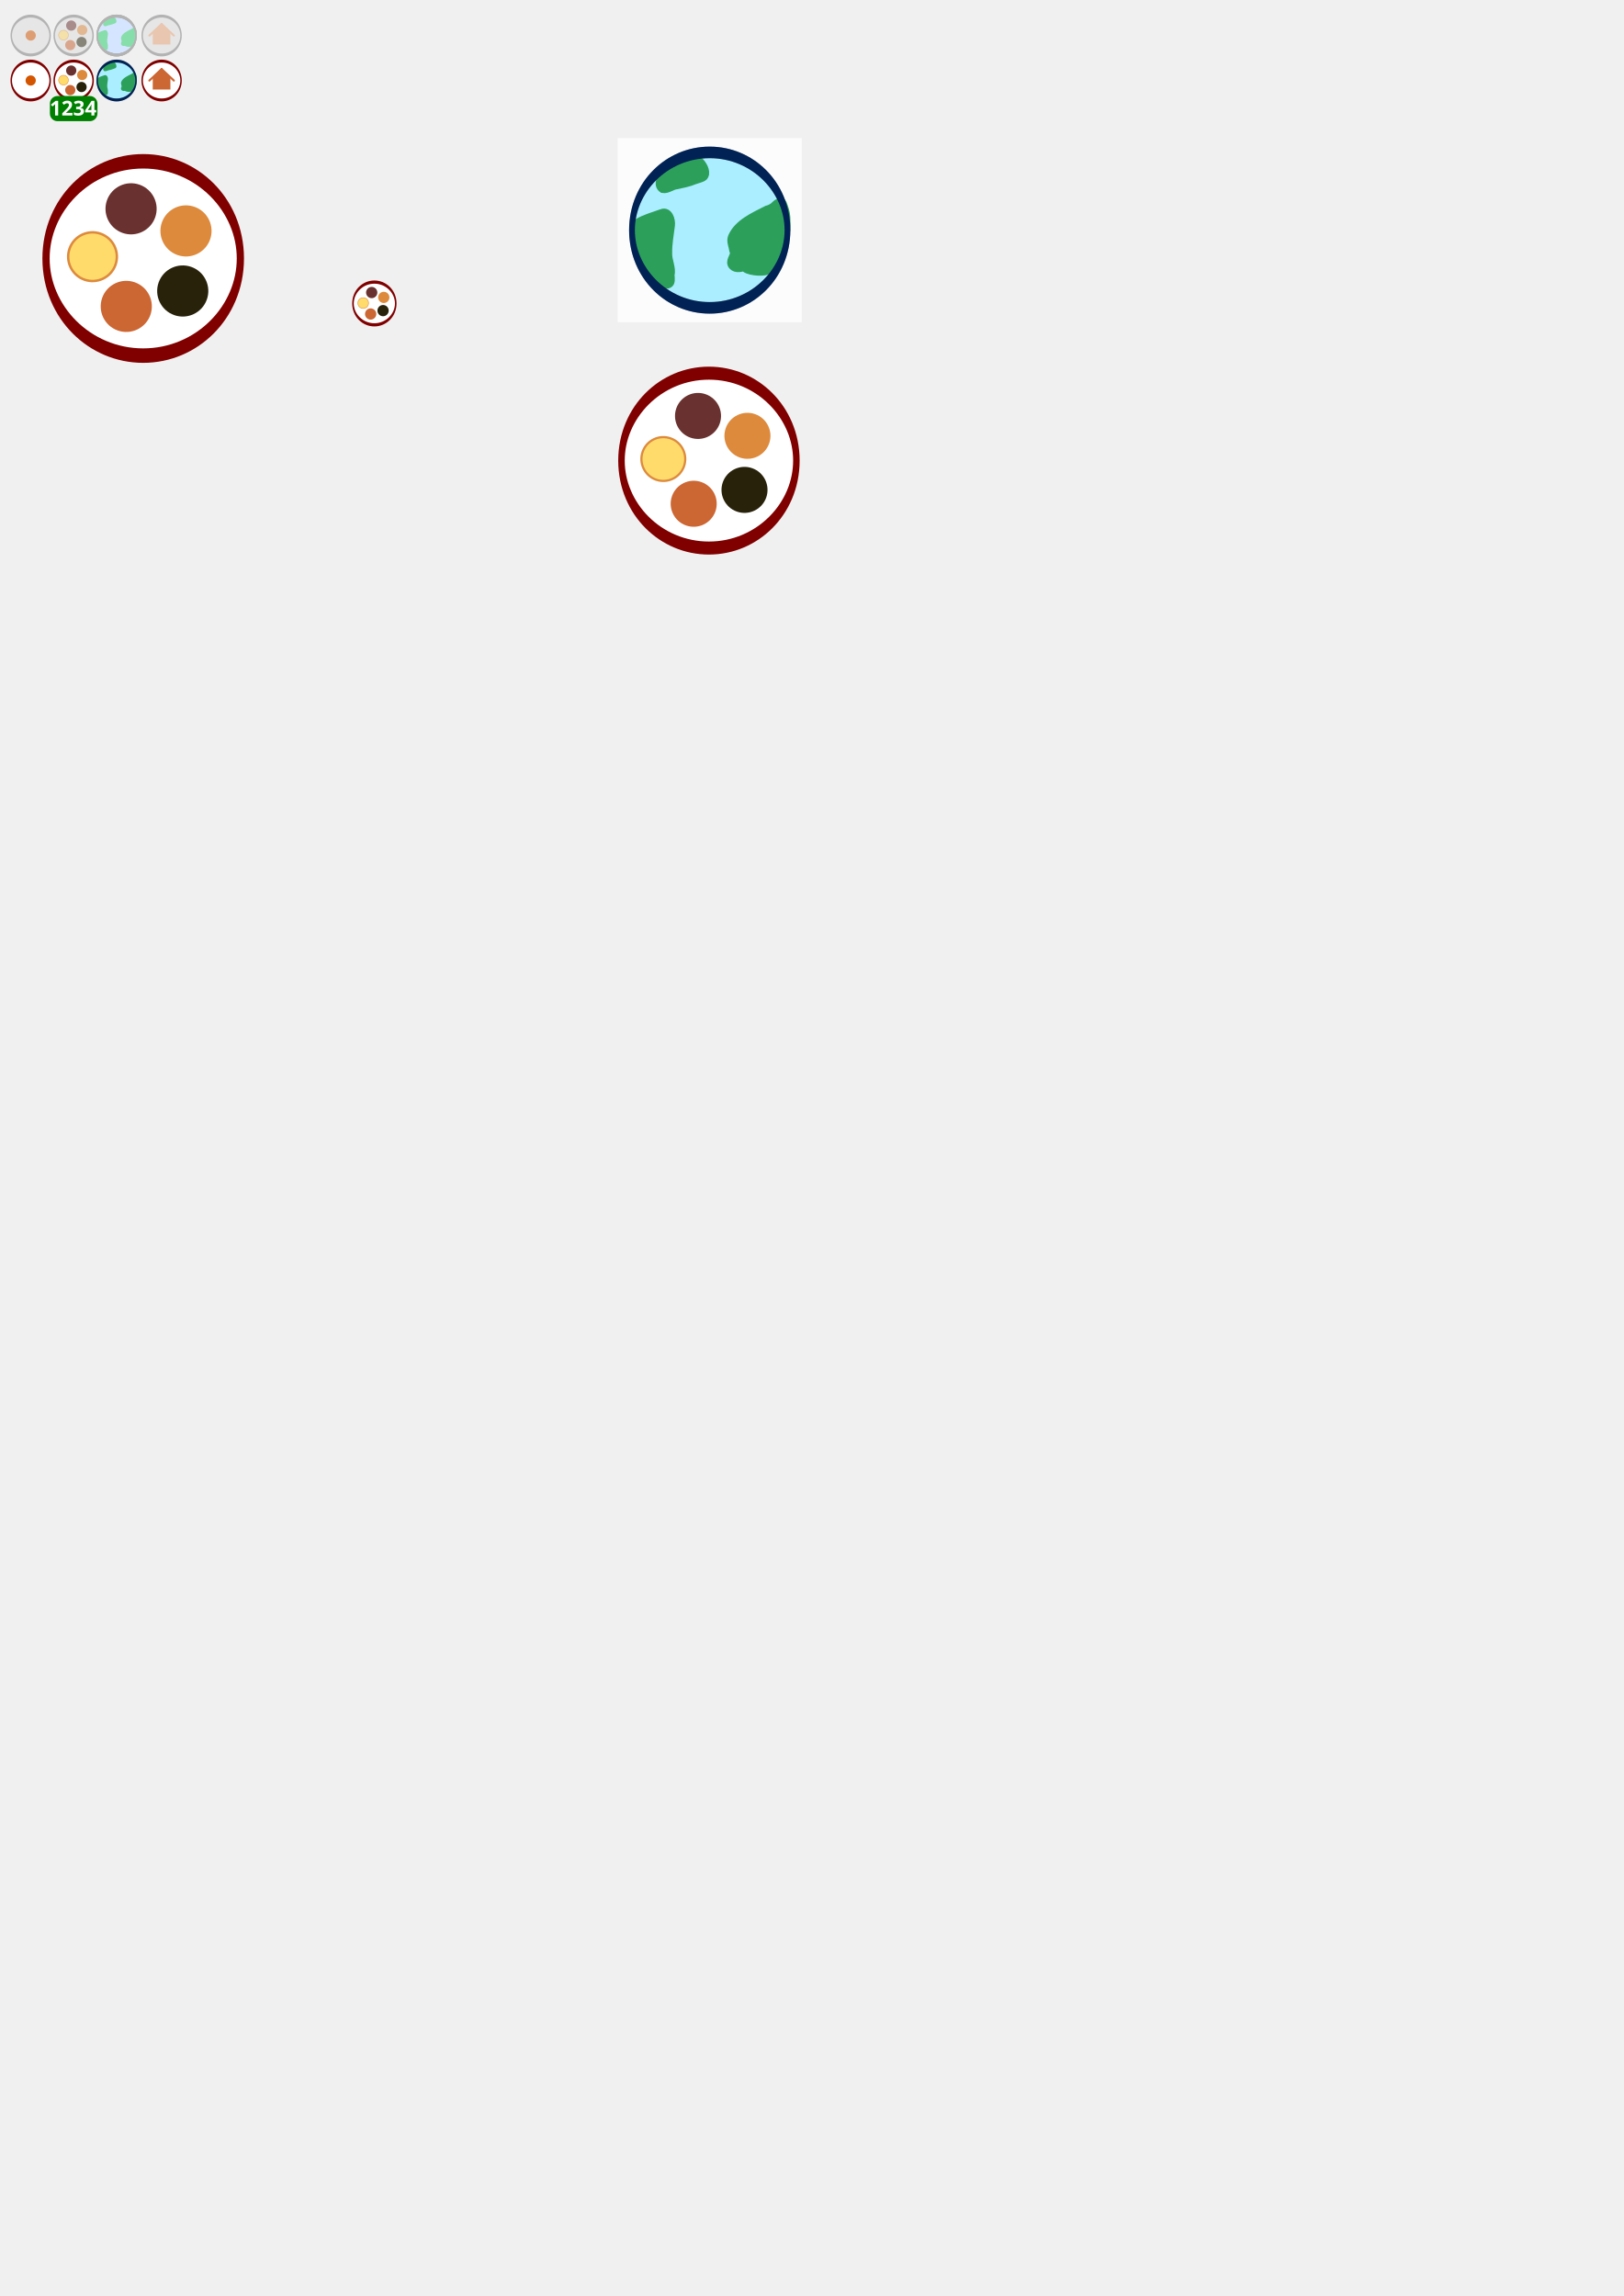
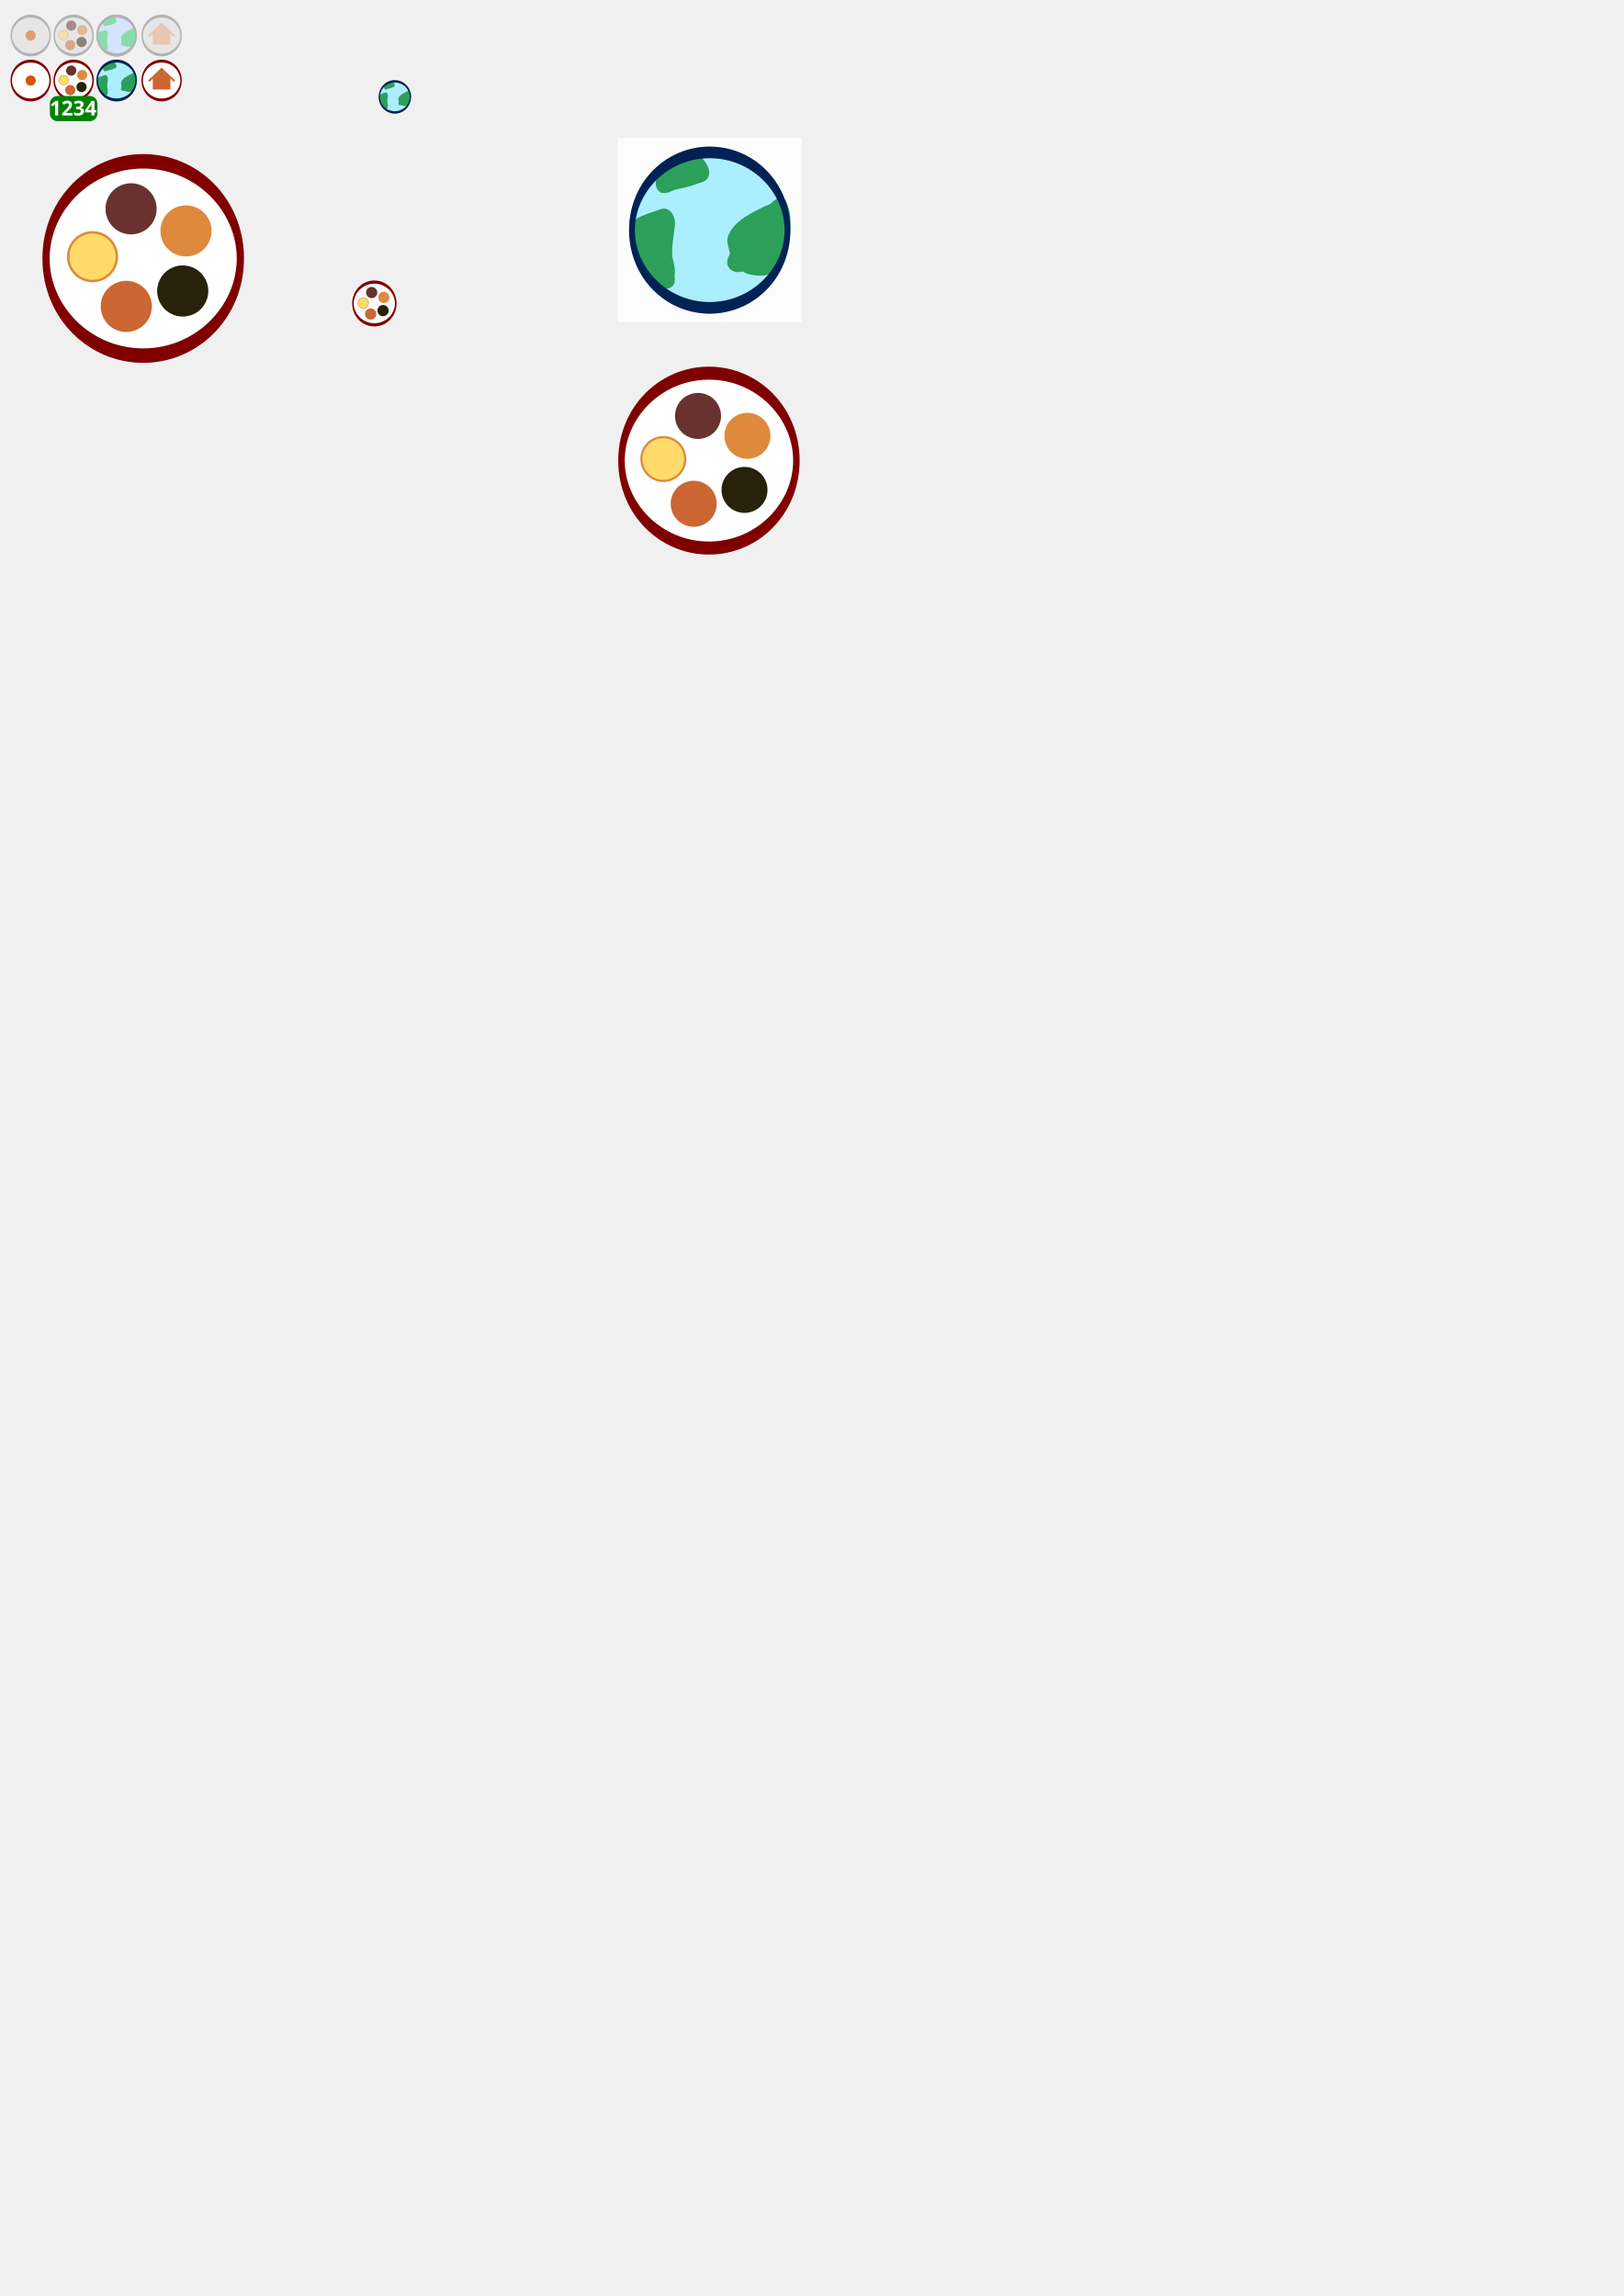
<svg xmlns="http://www.w3.org/2000/svg" xmlns:xlink="http://www.w3.org/1999/xlink" width="210mm" height="297mm" id="svg3010" version="1.1">
  <defs id="defs3012" />
  <g id="layer1">
    <rect style="opacity:0.83;color:#000000;fill:#ffffff;fill-opacity:0.949;fill-rule:nonzero;stroke:none;stroke-width:1.407;marker:none;visibility:visible;display:inline;overflow:visible;enable-background:accumulate" id="rect6727" width="90" height="90" x="301.929" y="67.512" />
    <path style="color:#000000;fill:#e6e6e6;fill-opacity:1;fill-rule:nonzero;stroke:#b3b3b3;stroke-width:1.489;stroke-linecap:butt;stroke-linejoin:miter;stroke-miterlimit:4;stroke-opacity:1;stroke-dasharray:none;stroke-dashoffset:0;marker:none;visibility:visible;display:inline;overflow:visible;enable-background:accumulate" id="path3041" d="m 110,32.362 a 20,10 0 1 1 -40,0 20,10 0 1 1 40,0 z" transform="matrix(0.475,0,0,0.95,-27.75,-13.38189)" />
    <path style="opacity:0.5;color:#000000;fill:none;stroke:#28220b;stroke-width:1;stroke-linecap:butt;stroke-linejoin:miter;stroke-miterlimit:4;stroke-opacity:1;stroke-dasharray:none;stroke-dashoffset:0;marker:none;visibility:visible;display:inline;overflow:visible;enable-background:accumulate" id="path4171" d="m 35,17.362 -4.755,-3.455 1.816,-5.59 5.878,-10e-8 1.816,5.59 z" transform="matrix(0.9420061,0.3355959,-0.3355959,0.9420061,7.178486,-5.94168)" />
    <path transform="matrix(0.475,0,0,0.95,-6.75,-13.38189)" d="m 110,32.362 a 20,10 0 1 1 -40,0 20,10 0 1 1 40,0 z" id="path3045" style="color:#000000;fill:#e6e6e6;fill-opacity:1;fill-rule:nonzero;stroke:#b3b3b3;stroke-width:1.489;stroke-linecap:butt;stroke-linejoin:miter;stroke-miterlimit:4;stroke-opacity:1;stroke-dasharray:none;stroke-dashoffset:0;marker:none;visibility:visible;display:inline;overflow:visible;enable-background:accumulate" />
    <path style="color:#000000;fill:#d5e5ff;fill-opacity:1;fill-rule:nonzero;stroke:#b3b3b3;stroke-width:1.489;stroke-linecap:butt;stroke-linejoin:miter;stroke-miterlimit:4;stroke-opacity:1;stroke-dasharray:none;stroke-dashoffset:0;marker:none;visibility:visible;display:inline;overflow:visible;enable-background:accumulate" id="path3047" d="m 110,32.362 a 20,10 0 1 1 -40,0 20,10 0 1 1 40,0 z" transform="matrix(0.475,0,0,0.95,14.25,-13.38189)" />
    <path style="color:#000000;fill:#87deaa;fill-opacity:1;fill-rule:nonzero;stroke:#87deaa;stroke-width:1;stroke-linecap:butt;stroke-linejoin:miter;stroke-miterlimit:4;stroke-opacity:1;stroke-dasharray:none;stroke-dashoffset:0;marker:none;visibility:visible;display:inline;overflow:visible;enable-background:accumulate" d="m 54.871,8.51 c -1.153,0.319 -2.104,1.087 -3.128,1.668 -0.588,0.437 -1.282,1.631 -0.49,2.151 0.627,0.106 1.131,-0.428 1.748,-0.467 0.721,-0.166 1.457,-0.298 2.14,-0.591 1.168,-0.368 1.168,-0.368 1.287,-0.799 C 56.484,9.824 56.023,9.223 55.588,8.78 55.389,8.617 55.137,8.464 54.871,8.51 z" id="path3129" />
    <path style="opacity:0.5;color:#000000;fill:#d45500;fill-opacity:1;stroke:#d45500;stroke-width:0.5;stroke-linecap:butt;stroke-linejoin:miter;stroke-miterlimit:4;stroke-opacity:1;stroke-dasharray:none;stroke-dashoffset:0;marker:none;visibility:visible;display:inline;overflow:visible;enable-background:accumulate" id="path3063" d="m 16,16.362 a 1,1 0 1 1 -2,0 1,1 0 1 1 2,0 z" transform="matrix(2,0,0,2,-15,-15.36218)" />
    <path transform="matrix(1.884012,0.6711918,-0.6711918,1.884012,22.90488,-26.225)" d="m 16,16.362 a 1,1 0 1 1 -2,0 1,1 0 1 1 2,0 z" id="path3065" style="opacity:0.5;color:#000000;fill:#dd8a3d;fill-opacity:1;stroke:#dd8a3d;stroke-width:0.5;stroke-linecap:butt;stroke-linejoin:miter;stroke-miterlimit:4;stroke-opacity:1;stroke-dasharray:none;stroke-dashoffset:0;marker:none;visibility:visible;display:inline;overflow:visible;enable-background:accumulate" />
    <path style="opacity:0.5;color:#000000;fill:#69312f;fill-opacity:1;stroke:#69312f;stroke-width:0.5;stroke-linecap:butt;stroke-linejoin:miter;stroke-miterlimit:4;stroke-opacity:1;stroke-dasharray:none;stroke-dashoffset:0;marker:none;visibility:visible;display:inline;overflow:visible;enable-background:accumulate" id="path3067" d="m 16,16.362 a 1,1 0 1 1 -2,0 1,1 0 1 1 2,0 z" transform="matrix(1.884012,0.6711918,-0.6711918,1.884012,17.53611,-28.38614)" />
    <path transform="matrix(1.884012,0.6711918,-0.6711918,1.884012,22.58701,-20.35074)" d="m 16,16.362 a 1,1 0 1 1 -2,0 1,1 0 1 1 2,0 z" id="path3069" style="opacity:0.5;color:#000000;fill:#28220b;fill-opacity:1;stroke:#28220b;stroke-width:0.5;stroke-linecap:butt;stroke-linejoin:miter;stroke-miterlimit:4;stroke-opacity:1;stroke-dasharray:none;stroke-dashoffset:0;marker:none;visibility:visible;display:inline;overflow:visible;enable-background:accumulate" />
    <path style="opacity:0.5;color:#000000;fill:#cc6633;fill-opacity:1;stroke:#cc6633;stroke-width:0.5;stroke-linecap:butt;stroke-linejoin:miter;stroke-miterlimit:4;stroke-opacity:1;stroke-dasharray:none;stroke-dashoffset:0;marker:none;visibility:visible;display:inline;overflow:visible;enable-background:accumulate" id="path3071" d="m 16,16.362 a 1,1 0 1 1 -2,0 1,1 0 1 1 2,0 z" transform="matrix(1.884012,0.6711918,-0.6711918,1.884012,17.06733,-18.84426)" />
    <path transform="matrix(2.24229,0.7988305,-0.7988305,2.24229,10.48186,-31.48138)" d="m 16,16.362 a 1,1 0 1 1 -2,0 1,1 0 1 1 2,0 z" id="path3073" style="opacity:0.5;color:#000000;fill:#ffdb6b;fill-opacity:1;stroke:#dd8a3d;stroke-width:0.1;stroke-linecap:butt;stroke-linejoin:miter;stroke-miterlimit:4;stroke-opacity:1;stroke-dasharray:none;stroke-dashoffset:0;marker:none;visibility:visible;display:inline;overflow:visible;enable-background:accumulate" />
    <path style="color:#000000;fill:#87deaa;fill-opacity:1;fill-rule:nonzero;stroke:#87deaa;stroke-width:1;stroke-linecap:butt;stroke-linejoin:miter;stroke-miterlimit:4;stroke-opacity:1;stroke-dasharray:none;stroke-dashoffset:0;marker:none;visibility:visible;display:inline;overflow:visible;enable-background:accumulate" d="m 64,14.872 c -1.635,0.834 -3.561,1.674 -4.271,3.335 -0.218,0.511 0.09,1.113 0.167,1.658 0.311,0.581 -0.45,1.092 -0.225,1.675 0.269,0.605 1.037,0.514 1.547,0.32 0.519,-0.178 -0.217,-0.689 0,0 0.236,0.551 2.168,0.719 2.751,0.469 0.56,-0.206 0.942,-0.302 1.209,-0.77 0.877,-1.785 1.308,-3.806 1.17,-5.793 -0.043,-0.536 -0.208,-1.054 -0.401,-1.548 -0.2,-0.652 -0.876,0.007 -1.141,0.275 -0.243,0.172 -0.514,0.314 -0.806,0.381 z" id="path4991" />
    <path id="path3125" d="m 51.123,15.285 c -0.963,0.366 -2.003,0.617 -2.882,1.153 -0.729,0.614 -0.638,1.735 -0.26,2.516 0.464,1 0.831,2.046 1.385,3.003 0.536,0.706 -0.036,0.399 0.615,0.997 0.184,0.219 1.33,1.327 2,1 0.334,-0.163 0.25,-0.655 0.222,-1.092 0.21,-0.907 -0.333,-1.775 -0.29,-2.688 -0.023,-1.147 0.202,-2.281 0.339,-3.416 0.078,-0.629 -0.277,-1.8 -1.128,-1.473 z" style="color:#000000;fill:#87deaa;fill-opacity:1;fill-rule:nonzero;stroke:#87deaa;stroke-width:1;stroke-linecap:butt;stroke-linejoin:miter;stroke-miterlimit:4;stroke-opacity:1;stroke-dasharray:none;stroke-dashoffset:0;marker:none;visibility:visible;display:inline;overflow:visible;enable-background:accumulate" />
    <path transform="matrix(0.475,0,0,0.95,14.25,-13.38189)" d="m 110,32.362 a 20,10 0 1 1 -40,0 20,10 0 1 1 40,0 z" id="path3007" style="color:#000000;fill:none;stroke:#b3b3b3;stroke-width:1.489;stroke-linecap:butt;stroke-linejoin:miter;stroke-miterlimit:4;stroke-opacity:1;stroke-dasharray:none;stroke-dashoffset:0;marker:none;visibility:visible;display:inline;overflow:visible;enable-background:accumulate" />
    <path transform="matrix(0.475,0,0,0.95,-27.75,8.618109)" d="m 110,32.362 a 20,10 0 1 1 -40,0 20,10 0 1 1 40,0 z" id="path4961" style="color:#000000;fill:#ffffff;fill-opacity:1;fill-rule:nonzero;stroke:#800000;stroke-width:1.489;stroke-linecap:butt;stroke-linejoin:miter;stroke-miterlimit:4;stroke-opacity:1;stroke-dasharray:none;stroke-dashoffset:0;marker:none;visibility:visible;display:inline;overflow:visible;enable-background:accumulate" />
    <path transform="matrix(0.9420061,0.3355959,-0.3355959,0.9420061,7.178486,16.05832)" d="m 35,17.362 -4.755,-3.455 1.816,-5.59 5.878,-10e-8 1.816,5.59 z" id="path4963" style="color:#000000;fill:none;stroke:#28220b;stroke-width:1;stroke-linecap:butt;stroke-linejoin:miter;stroke-miterlimit:4;stroke-opacity:1;stroke-dasharray:none;stroke-dashoffset:0;marker:none;visibility:visible;display:inline;overflow:visible;enable-background:accumulate" />
    <path style="color:#000000;fill:#ffffff;fill-opacity:1;fill-rule:nonzero;stroke:#800000;stroke-width:1.489;stroke-linecap:butt;stroke-linejoin:miter;stroke-miterlimit:4;stroke-opacity:1;stroke-dasharray:none;stroke-dashoffset:0;marker:none;visibility:visible;display:inline;overflow:visible;enable-background:accumulate" id="path4965" d="m 110,32.362 a 20,10 0 1 1 -40,0 20,10 0 1 1 40,0 z" transform="matrix(0.475,0,0,0.95,-6.75,8.618109)" />
-     <path transform="matrix(0.475,0,0,0.95,14.25,8.618109)" d="m 110,32.362 a 20,10 0 1 1 -40,0 20,10 0 1 1 40,0 z" id="path4967" style="color:#000000;fill:#aaeeff;fill-opacity:1;fill-rule:nonzero;stroke:#b3b3b3;stroke-width:1.489;stroke-linecap:butt;stroke-linejoin:miter;stroke-miterlimit:4;stroke-opacity:1;stroke-dasharray:none;stroke-dashoffset:0;marker:none;visibility:visible;display:inline;overflow:visible;enable-background:accumulate" />
-     <path id="path4969" d="m 54.871,30.51 c -1.153,0.319 -2.104,1.087 -3.128,1.668 -0.588,0.437 -1.282,1.631 -0.49,2.151 0.627,0.106 1.131,-0.428 1.748,-0.467 0.721,-0.166 1.457,-0.298 2.14,-0.591 1.168,-0.368 1.168,-0.368 1.287,-0.799 0.057,-0.649 -0.404,-1.25 -0.839,-1.693 -0.199,-0.163 -0.451,-0.315 -0.717,-0.27 z" style="color:#000000;fill:#2ca05a;fill-opacity:1;fill-rule:nonzero;stroke:#2ca05a;stroke-width:1;stroke-linecap:butt;stroke-linejoin:miter;stroke-miterlimit:4;stroke-opacity:1;stroke-dasharray:none;stroke-dashoffset:0;marker:none;visibility:visible;display:inline;overflow:visible;enable-background:accumulate" />
    <path transform="matrix(2,0,0,2,-15,6.637817)" d="m 16,16.362 a 1,1 0 1 1 -2,0 1,1 0 1 1 2,0 z" id="path4971" style="color:#000000;fill:#d45500;fill-opacity:1;stroke:#d45500;stroke-width:0.5;stroke-linecap:butt;stroke-linejoin:miter;stroke-miterlimit:4;stroke-opacity:1;stroke-dasharray:none;stroke-dashoffset:0;marker:none;visibility:visible;display:inline;overflow:visible;enable-background:accumulate" />
    <path style="color:#000000;fill:#dd8a3d;fill-opacity:1;stroke:#dd8a3d;stroke-width:0.5;stroke-linecap:butt;stroke-linejoin:miter;stroke-miterlimit:4;stroke-opacity:1;stroke-dasharray:none;stroke-dashoffset:0;marker:none;visibility:visible;display:inline;overflow:visible;enable-background:accumulate" id="path4973" d="m 16,16.362 a 1,1 0 1 1 -2,0 1,1 0 1 1 2,0 z" transform="matrix(1.884012,0.6711918,-0.6711918,1.884012,22.90488,-4.225004)" />
    <path transform="matrix(1.884012,0.6711918,-0.6711918,1.884012,17.53611,-6.386146)" d="m 16,16.362 a 1,1 0 1 1 -2,0 1,1 0 1 1 2,0 z" id="path4975" style="color:#000000;fill:#69312f;fill-opacity:1;stroke:#69312f;stroke-width:0.5;stroke-linecap:butt;stroke-linejoin:miter;stroke-miterlimit:4;stroke-opacity:1;stroke-dasharray:none;stroke-dashoffset:0;marker:none;visibility:visible;display:inline;overflow:visible;enable-background:accumulate" />
    <path style="color:#000000;fill:#28220b;fill-opacity:1;stroke:#28220b;stroke-width:0.5;stroke-linecap:butt;stroke-linejoin:miter;stroke-miterlimit:4;stroke-opacity:1;stroke-dasharray:none;stroke-dashoffset:0;marker:none;visibility:visible;display:inline;overflow:visible;enable-background:accumulate" id="path4977" d="m 16,16.362 a 1,1 0 1 1 -2,0 1,1 0 1 1 2,0 z" transform="matrix(1.884012,0.6711918,-0.6711918,1.884012,22.58701,1.649258)" />
    <path transform="matrix(1.884012,0.6711918,-0.6711918,1.884012,17.06733,3.155737)" d="m 16,16.362 a 1,1 0 1 1 -2,0 1,1 0 1 1 2,0 z" id="path4979" style="color:#000000;fill:#cc6633;fill-opacity:1;stroke:#cc6633;stroke-width:0.5;stroke-linecap:butt;stroke-linejoin:miter;stroke-miterlimit:4;stroke-opacity:1;stroke-dasharray:none;stroke-dashoffset:0;marker:none;visibility:visible;display:inline;overflow:visible;enable-background:accumulate" />
    <path style="color:#000000;fill:#ffdb6b;fill-opacity:1;stroke:#dd8a3d;stroke-width:0.1;stroke-linecap:butt;stroke-linejoin:miter;stroke-miterlimit:4;stroke-opacity:1;stroke-dasharray:none;stroke-dashoffset:0;marker:none;visibility:visible;display:inline;overflow:visible;enable-background:accumulate" id="path4981" d="m 16,16.362 a 1,1 0 1 1 -2,0 1,1 0 1 1 2,0 z" transform="matrix(2.24229,0.7988305,-0.7988305,2.24229,10.48186,-9.481383)" />
-     <path id="path4983" d="m 64,36.862 c -1.635,0.834 -3.561,1.674 -4.271,3.335 -0.218,0.511 0.09,1.113 0.167,1.658 0.311,0.581 -0.45,1.092 -0.225,1.675 0.269,0.605 1.037,0.514 1.547,0.32 0.519,-0.178 -0.217,-0.689 0,0 0.236,0.551 2.168,0.719 2.751,0.469 0.56,-0.206 0.942,-0.302 1.209,-0.77 0.877,-1.785 1.308,-3.806 1.17,-5.793 -0.043,-0.536 -0.208,-1.054 -0.401,-1.548 -0.2,-0.652 -0.876,0.007 -1.141,0.275 -0.243,0.172 -0.514,0.314 -0.806,0.381 z" style="color:#000000;fill:#2ca05a;fill-opacity:1;fill-rule:nonzero;stroke:#2ca05a;stroke-width:1;stroke-linecap:butt;stroke-linejoin:miter;stroke-miterlimit:4;stroke-opacity:1;stroke-dasharray:none;stroke-dashoffset:0;marker:none;visibility:visible;display:inline;overflow:visible;enable-background:accumulate" />
-     <path style="color:#000000;fill:#2ca05a;fill-opacity:1;fill-rule:nonzero;stroke:#2ca05a;stroke-width:1;stroke-linecap:butt;stroke-linejoin:miter;stroke-miterlimit:4;stroke-opacity:1;stroke-dasharray:none;stroke-dashoffset:0;marker:none;visibility:visible;display:inline;overflow:visible;enable-background:accumulate" d="m 51.123,37.285 c -0.963,0.366 -2.003,0.617 -2.882,1.153 -0.729,0.614 -0.638,1.735 -0.26,2.516 0.464,1 0.831,2.046 1.385,3.003 0.536,0.706 -0.036,0.399 0.615,0.997 0.184,0.219 1.33,1.327 2,1 0.334,-0.163 0.25,-0.655 0.222,-1.092 0.21,-0.907 -0.333,-1.775 -0.29,-2.688 -0.023,-1.147 0.202,-2.281 0.339,-3.416 0.078,-0.629 -0.277,-1.8 -1.128,-1.473 z" id="path4985" />
-     <path style="color:#000000;fill:none;stroke:#002255;stroke-width:1.489;stroke-linecap:butt;stroke-linejoin:miter;stroke-miterlimit:4;stroke-opacity:1;stroke-dasharray:none;stroke-dashoffset:0;marker:none;visibility:visible;display:inline;overflow:visible;enable-background:accumulate" id="path4987" d="m 110,32.362 a 20,10 0 1 1 -40,0 20,10 0 1 1 40,0 z" transform="matrix(0.475,0,0,0.95,14.25,8.618109)" />
+     <g id="g9947">
+       <path style="color:#000000;fill:#aaeeff;fill-opacity:1;fill-rule:nonzero;stroke:#b3b3b3;stroke-width:1.489;stroke-linecap:butt;stroke-linejoin:miter;stroke-miterlimit:4;stroke-opacity:1;stroke-dasharray:none;stroke-dashoffset:0;marker:none;visibility:visible;display:inline;overflow:visible;enable-background:accumulate" id="path4967" d="m 110,32.362 a 20,10 0 1 1 -40,0 20,10 0 1 1 40,0 z" transform="matrix(0.475,0,0,0.95,14.25,8.618109)" />
+       <path style="color:#000000;fill:#2ca05a;fill-opacity:1;fill-rule:nonzero;stroke:#2ca05a;stroke-width:1;stroke-linecap:butt;stroke-linejoin:miter;stroke-miterlimit:4;stroke-opacity:1;stroke-dasharray:none;stroke-dashoffset:0;marker:none;visibility:visible;display:inline;overflow:visible;enable-background:accumulate" d="m 54.871,30.51 c -1.153,0.319 -2.104,1.087 -3.128,1.668 -0.588,0.437 -1.282,1.631 -0.49,2.151 0.627,0.106 1.131,-0.428 1.748,-0.467 0.721,-0.166 1.457,-0.298 2.14,-0.591 1.168,-0.368 1.168,-0.368 1.287,-0.799 0.057,-0.649 -0.404,-1.25 -0.839,-1.693 -0.199,-0.163 -0.451,-0.315 -0.717,-0.27 z" id="path4969" />
+       <path style="color:#000000;fill:#2ca05a;fill-opacity:1;fill-rule:nonzero;stroke:#2ca05a;stroke-width:1;stroke-linecap:butt;stroke-linejoin:miter;stroke-miterlimit:4;stroke-opacity:1;stroke-dasharray:none;stroke-dashoffset:0;marker:none;visibility:visible;display:inline;overflow:visible;enable-background:accumulate" d="m 64,36.862 c -1.635,0.834 -3.561,1.674 -4.271,3.335 -0.218,0.511 0.09,1.113 0.167,1.658 0.311,0.581 -0.45,1.092 -0.225,1.675 0.269,0.605 1.037,0.514 1.547,0.32 0.519,-0.178 -0.217,-0.689 0,0 0.236,0.551 2.168,0.719 2.751,0.469 0.56,-0.206 0.942,-0.302 1.209,-0.77 0.877,-1.785 1.308,-3.806 1.17,-5.793 -0.043,-0.536 -0.208,-1.054 -0.401,-1.548 -0.2,-0.652 -0.876,0.007 -1.141,0.275 -0.243,0.172 -0.514,0.314 -0.806,0.381 z" id="path4983" />
+       <path id="path4985" d="m 51.123,37.285 c -0.963,0.366 -2.003,0.617 -2.882,1.153 -0.729,0.614 -0.638,1.735 -0.26,2.516 0.464,1 0.831,2.046 1.385,3.003 0.536,0.706 -0.036,0.399 0.615,0.997 0.184,0.219 1.33,1.327 2,1 0.334,-0.163 0.25,-0.655 0.222,-1.092 0.21,-0.907 -0.333,-1.775 -0.29,-2.688 -0.023,-1.147 0.202,-2.281 0.339,-3.416 0.078,-0.629 -0.277,-1.8 -1.128,-1.473 z" style="color:#000000;fill:#2ca05a;fill-opacity:1;fill-rule:nonzero;stroke:#2ca05a;stroke-width:1;stroke-linecap:butt;stroke-linejoin:miter;stroke-miterlimit:4;stroke-opacity:1;stroke-dasharray:none;stroke-dashoffset:0;marker:none;visibility:visible;display:inline;overflow:visible;enable-background:accumulate" />
+       <path transform="matrix(0.475,0,0,0.95,14.25,8.618109)" d="m 110,32.362 a 20,10 0 1 1 -40,0 20,10 0 1 1 40,0 z" id="path4987" style="color:#000000;fill:none;stroke:#002255;stroke-width:1.489;stroke-linecap:butt;stroke-linejoin:miter;stroke-miterlimit:4;stroke-opacity:1;stroke-dasharray:none;stroke-dashoffset:0;marker:none;visibility:visible;display:inline;overflow:visible;enable-background:accumulate" />
+     </g>
    <path style="color:#000000;fill:none;stroke:#b3b3b3;stroke-width:1.489;stroke-linecap:butt;stroke-linejoin:miter;stroke-miterlimit:4;stroke-opacity:1;stroke-dasharray:none;stroke-dashoffset:0;marker:none;visibility:visible;display:inline;overflow:visible;enable-background:accumulate" id="path3141" d="m 110,32.362 a 20,10 0 1 1 -40,0 20,10 0 1 1 40,0 z" transform="matrix(0.475,0,0,0.95,14.25,-13.38189)" />
    <path transform="matrix(0.475,0,0,0.95,36.25,-13.38189)" d="m 110,32.362 a 20,10 0 1 1 -40,0 20,10 0 1 1 40,0 z" id="path3145" style="color:#000000;fill:#e6e6e6;fill-opacity:1;fill-rule:nonzero;stroke:#b3b3b3;stroke-width:1.489;stroke-linecap:butt;stroke-linejoin:miter;stroke-miterlimit:4;stroke-opacity:1;stroke-dasharray:none;stroke-dashoffset:0;marker:none;visibility:visible;display:inline;overflow:visible;enable-background:accumulate" />
    <path style="color:#000000;fill:#e9c6af;fill-opacity:1;fill-rule:nonzero;stroke:none;stroke-width:1;marker:none;visibility:visible;display:inline;overflow:visible;enable-background:accumulate" d="m 74.672,21.749 0,-6.18 3.957,-3.788 4.669,4.125 0,5.842 z" id="path3149" />
    <path id="path3729" d="m 79.012,11.781 5.975,5.606" style="color:#000000;fill:#e9c6af;fill-opacity:1;fill-rule:nonzero;stroke:#e9c6af;stroke-width:1;stroke-linecap:round;stroke-linejoin:miter;stroke-miterlimit:4;stroke-opacity:1;stroke-dashoffset:0;marker:none;visibility:visible;display:block" />
    <path style="color:#000000;fill:#e9c6af;fill-opacity:1;fill-rule:nonzero;stroke:#e9c6af;stroke-width:1;stroke-linecap:round;stroke-linejoin:miter;stroke-miterlimit:4;stroke-opacity:1;stroke-dashoffset:0;marker:none;visibility:visible;display:block" d="m 78.988,11.781 -5.975,5.606" id="path3731" />
    <path style="color:#000000;fill:#ffffff;fill-opacity:1;fill-rule:nonzero;stroke:#800000;stroke-width:1.489;stroke-linecap:butt;stroke-linejoin:miter;stroke-miterlimit:4;stroke-opacity:1;stroke-dasharray:none;stroke-dashoffset:0;marker:none;visibility:visible;display:inline;overflow:visible;enable-background:accumulate" id="path3757" d="m 110,32.362 a 20,10 0 1 1 -40,0 20,10 0 1 1 40,0 z" transform="matrix(0.475,0,0,0.95,36.25,8.618109)" />
    <path id="path3759" d="m 74.672,43.749 0,-6.18 3.957,-3.788 4.669,4.125 0,5.842 z" style="color:#000000;fill:#cc6633;fill-opacity:1;fill-rule:nonzero;stroke:none;stroke-width:1;marker:none;visibility:visible;display:inline;overflow:visible;enable-background:accumulate" />
    <path style="color:#000000;fill:#cc6633;fill-opacity:1;fill-rule:nonzero;stroke:#cc6633;stroke-width:1;stroke-linecap:round;stroke-linejoin:miter;stroke-miterlimit:4;stroke-opacity:1;stroke-dashoffset:0;marker:none;visibility:visible;display:block" d="m 79.012,33.781 5.975,5.606" id="path3761" />
    <path id="path3763" d="m 78.988,33.781 -5.975,5.606" style="color:#000000;fill:#cc6633;fill-opacity:1;fill-rule:nonzero;stroke:#cc6633;stroke-width:1;stroke-linecap:round;stroke-linejoin:miter;stroke-miterlimit:4;stroke-opacity:1;stroke-dashoffset:0;marker:none;visibility:visible;display:block" />
    <g id="g32861" transform="translate(-41,-38.17557)">
      <path transform="matrix(4.71003,1.677979,-1.677979,4.71003,-33.10757,48.01846)" d="m 35,17.362 -4.755,-3.455 1.816,-5.59 5.878,-10e-8 1.816,5.59 z" id="path32845" style="color:#000000;fill:none;stroke:#28220b;stroke-width:1;stroke-linecap:butt;stroke-linejoin:miter;stroke-miterlimit:4;stroke-opacity:1;stroke-dasharray:none;stroke-dashoffset:0;marker:none;visibility:visible;display:inline;overflow:visible;enable-background:accumulate" />
      <path style="color:#000000;fill:#ffffff;fill-opacity:1;fill-rule:nonzero;stroke:#800000;stroke-width:1.489;stroke-linecap:butt;stroke-linejoin:miter;stroke-miterlimit:4;stroke-opacity:1;stroke-dasharray:none;stroke-dashoffset:0;marker:none;visibility:visible;display:inline;overflow:visible;enable-background:accumulate" id="path32847" d="m 110,32.362 c 0,5.523 -8.954,10 -20,10 -11.046,0 -20,-4.477 -20,-10 0,-5.523 8.954,-10 20,-10 11.046,0 20,4.477 20,10 z" transform="matrix(2.375,0,0,4.75,-102.75,10.8174)" />
      <path style="color:#000000;fill:#dd8a3d;fill-opacity:1;stroke:#dd8a3d;stroke-width:0.5;stroke-linecap:butt;stroke-linejoin:miter;stroke-miterlimit:4;stroke-opacity:1;stroke-dasharray:none;stroke-dashoffset:0;marker:none;visibility:visible;display:inline;overflow:visible;enable-background:accumulate" id="path32849" d="m 16,16.362 c 0,0.552 -0.448,1 -1,1 -0.552,0 -1,-0.448 -1,-1 0,-0.552 0.448,-1 1,-1 0.552,0 1,0.448 1,1 z" transform="matrix(9.42006,3.355959,-3.355959,9.42006,45.52437,-53.39817)" />
      <path transform="matrix(9.42006,3.355959,-3.355959,9.42006,18.68055,-64.20388)" d="m 16,16.362 c 0,0.552 -0.448,1 -1,1 -0.552,0 -1,-0.448 -1,-1 0,-0.552 0.448,-1 1,-1 0.552,0 1,0.448 1,1 z" id="path32851" style="color:#000000;fill:#69312f;fill-opacity:1;stroke:#69312f;stroke-width:0.5;stroke-linecap:butt;stroke-linejoin:miter;stroke-miterlimit:4;stroke-opacity:1;stroke-dasharray:none;stroke-dashoffset:0;marker:none;visibility:visible;display:inline;overflow:visible;enable-background:accumulate" />
      <path style="color:#000000;fill:#28220b;fill-opacity:1;stroke:#28220b;stroke-width:0.5;stroke-linecap:butt;stroke-linejoin:miter;stroke-miterlimit:4;stroke-opacity:1;stroke-dasharray:none;stroke-dashoffset:0;marker:none;visibility:visible;display:inline;overflow:visible;enable-background:accumulate" id="path32853" d="m 16,16.362 c 0,0.552 -0.448,1 -1,1 -0.552,0 -1,-0.448 -1,-1 0,-0.552 0.448,-1 1,-1 0.552,0 1,0.448 1,1 z" transform="matrix(9.42006,3.355959,-3.355959,9.42006,43.93502,-24.02686)" />
      <path transform="matrix(9.42006,3.355959,-3.355959,9.42006,16.33663,-16.49446)" d="m 16,16.362 c 0,0.552 -0.448,1 -1,1 -0.552,0 -1,-0.448 -1,-1 0,-0.552 0.448,-1 1,-1 0.552,0 1,0.448 1,1 z" id="path32855" style="color:#000000;fill:#cc6633;fill-opacity:1;stroke:#cc6633;stroke-width:0.5;stroke-linecap:butt;stroke-linejoin:miter;stroke-miterlimit:4;stroke-opacity:1;stroke-dasharray:none;stroke-dashoffset:0;marker:none;visibility:visible;display:inline;overflow:visible;enable-background:accumulate" />
      <path style="color:#000000;fill:#ffdb6b;fill-opacity:1;stroke:#dd8a3d;stroke-width:0.1;stroke-linecap:butt;stroke-linejoin:miter;stroke-miterlimit:4;stroke-opacity:1;stroke-dasharray:none;stroke-dashoffset:0;marker:none;visibility:visible;display:inline;overflow:visible;enable-background:accumulate" id="path32857" d="m 16,16.362 c 0,0.552 -0.448,1 -1,1 -0.552,0 -1,-0.448 -1,-1 0,-0.552 0.448,-1 1,-1 0.552,0 1,0.448 1,1 z" transform="matrix(11.21145,3.994153,-3.994153,11.21145,-16.59072,-79.68006)" />
    </g>
    <use x="0" y="0" xlink:href="#g32861" id="use32889" transform="matrix(0.22,0,0,0.22,167.6,120.5625)" width="744.094" height="1052.362" />
    <g id="g6729" transform="translate(-4.999997,-5)">
      <path style="color:#000000;fill:#aaeeff;fill-opacity:1;fill-rule:nonzero;stroke:#b3b3b3;stroke-width:1.489;stroke-linecap:butt;stroke-linejoin:miter;stroke-miterlimit:4;stroke-opacity:1;stroke-dasharray:none;stroke-dashoffset:0;marker:none;visibility:visible;display:inline;overflow:visible;enable-background:accumulate" id="path4967-4" d="m 110,32.362 c 0,5.523 -8.954,10 -20,10 -11.046,0 -20,-4.477 -20,-10 0,-5.523 8.954,-10 20,-10 11.046,0 20,4.477 20,10 z" transform="matrix(1.9,0,0,3.8,180.9288,-5.464423)" />
      <path style="color:#000000;fill:#2ca05a;fill-opacity:1;fill-rule:nonzero;stroke:#2ca05a;stroke-width:4;stroke-linecap:butt;stroke-linejoin:miter;stroke-miterlimit:4;stroke-opacity:1;stroke-dasharray:none;stroke-dashoffset:0;marker:none;visibility:visible;display:inline;overflow:visible;enable-background:accumulate" d="m 343.411,82.102 c -4.612,1.276 -8.415,4.349 -12.513,6.671 -2.353,1.748 -5.13,6.523 -1.961,8.606 2.508,0.422 4.523,-1.712 6.992,-1.867 2.884,-0.665 5.828,-1.19 8.562,-2.364 4.67,-1.472 4.67,-1.472 5.148,-3.195 0.227,-2.594 -1.617,-4.999 -3.358,-6.772 -0.794,-0.651 -1.802,-1.262 -2.869,-1.079 z" id="path4969-0" />
      <path style="color:#000000;fill:#2ca05a;fill-opacity:1;fill-rule:nonzero;stroke:#2ca05a;stroke-width:4;stroke-linecap:butt;stroke-linejoin:miter;stroke-miterlimit:4;stroke-opacity:1;stroke-dasharray:none;stroke-dashoffset:0;marker:none;visibility:visible;display:inline;overflow:visible;enable-background:accumulate" d="m 379.929,107.512 c -6.541,3.336 -14.244,6.695 -17.083,13.338 -0.873,2.043 0.36,4.452 0.667,6.632 1.246,2.322 -1.799,4.369 -0.9,6.7 1.075,2.42 4.148,2.055 6.186,1.279 2.077,-0.714 -0.866,-2.757 0,0 0.942,2.204 8.674,2.876 11.005,1.875 2.242,-0.822 3.768,-1.21 4.838,-3.081 3.509,-7.139 5.232,-15.223 4.681,-23.173 -0.172,-2.142 -0.831,-4.215 -1.604,-6.192 -0.8,-2.609 -3.503,0.028 -4.566,1.1 -0.974,0.689 -2.054,1.255 -3.223,1.522 z" id="path4983-6" />
      <path id="path4985-4" d="m 328.423,109.205 c -3.851,1.463 -8.012,2.467 -11.527,4.612 -2.915,2.455 -2.552,6.939 -1.041,10.064 1.854,4 3.325,8.186 5.541,12.01 2.143,2.825 -0.145,1.596 2.459,3.99 0.736,0.876 5.32,5.306 8,4 1.336,-0.651 1.002,-2.62 0.886,-4.37 0.842,-3.629 -1.333,-7.098 -1.16,-10.753 -0.094,-4.589 0.807,-9.123 1.354,-13.663 0.312,-2.517 -1.108,-7.201 -4.512,-5.891 z" style="color:#000000;fill:#2ca05a;fill-opacity:1;fill-rule:nonzero;stroke:#2ca05a;stroke-width:4;stroke-linecap:butt;stroke-linejoin:miter;stroke-miterlimit:4;stroke-opacity:1;stroke-dasharray:none;stroke-dashoffset:0;marker:none;visibility:visible;display:inline;overflow:visible;enable-background:accumulate" />
      <path transform="matrix(1.9,0,0,3.8,180.9288,-5.464423)" d="m 110,32.362 c 0,5.523 -8.954,10 -20,10 -11.046,0 -20,-4.477 -20,-10 0,-5.523 8.954,-10 20,-10 11.046,0 20,4.477 20,10 z" id="path4987-7" style="color:#000000;fill:none;stroke:#002255;stroke-width:1.489;stroke-linecap:butt;stroke-linejoin:miter;stroke-miterlimit:4;stroke-opacity:1;stroke-dasharray:none;stroke-dashoffset:0;marker:none;visibility:visible;display:inline;overflow:visible;enable-background:accumulate" />
    </g>
    <rect style="color:#000000;fill:#008000;fill-opacity:1;fill-rule:evenodd;stroke:none;stroke-width:1.062;marker:none;visibility:visible;display:inline;overflow:visible;enable-background:accumulate" id="rect8831" width="23.248" height="12.314" x="24.385" y="46.94" rx="3.733" ry="3.733" />
    <text xml:space="preserve" style="font-size:10px;font-style:normal;font-variant:normal;font-weight:bold;font-stretch:normal;text-indent:0;text-align:start;text-decoration:none;line-height:125%;letter-spacing:normal;word-spacing:normal;text-transform:none;direction:ltr;block-progression:tb;writing-mode:lr-tb;text-anchor:start;baseline-shift:baseline;color:#000000;fill:#ffffff;fill-opacity:1;fill-rule:evenodd;stroke:none;stroke-width:1.062;marker:none;visibility:visible;display:inline;overflow:visible;enable-background:accumulate;font-family:Ubuntu;-inkscape-font-specification:Ubuntu Bold" x="24.3" y="56.452" id="text8833">
      <tspan id="tspan8835" x="24.3" y="56.452">1234</tspan>
    </text>
    <g id="g3063">
      <g id="g3047" transform="matrix(0.9,0,0,0.9,246.6422,77.10954)">
        <path transform="matrix(4.71003,1.677979,-1.677979,4.71003,-33.10757,48.01846)" d="m 35,17.362 -4.755,-3.455 1.816,-5.59 5.878,-10e-8 1.816,5.59 z" id="path3049" style="color:#000000;fill:none;stroke:#28220b;stroke-width:1;stroke-linecap:butt;stroke-linejoin:miter;stroke-miterlimit:4;stroke-opacity:1;stroke-dasharray:none;stroke-dashoffset:0;marker:none;visibility:visible;display:inline;overflow:visible;enable-background:accumulate" />
        <path style="color:#000000;fill:#ffffff;fill-opacity:1;fill-rule:nonzero;stroke:#800000;stroke-width:1.489;stroke-linecap:butt;stroke-linejoin:miter;stroke-miterlimit:4;stroke-opacity:1;stroke-dasharray:none;stroke-dashoffset:0;marker:none;visibility:visible;display:inline;overflow:visible;enable-background:accumulate" id="path3051" d="m 110,32.362 c 0,5.523 -8.954,10 -20,10 -11.046,0 -20,-4.477 -20,-10 0,-5.523 8.954,-10 20,-10 11.046,0 20,4.477 20,10 z" transform="matrix(2.375,0,0,4.75,-102.75,10.8174)" />
        <path style="color:#000000;fill:#dd8a3d;fill-opacity:1;stroke:#dd8a3d;stroke-width:0.5;stroke-linecap:butt;stroke-linejoin:miter;stroke-miterlimit:4;stroke-opacity:1;stroke-dasharray:none;stroke-dashoffset:0;marker:none;visibility:visible;display:inline;overflow:visible;enable-background:accumulate" id="path3053" d="m 16,16.362 c 0,0.552 -0.448,1 -1,1 -0.552,0 -1,-0.448 -1,-1 0,-0.552 0.448,-1 1,-1 0.552,0 1,0.448 1,1 z" transform="matrix(9.42006,3.355959,-3.355959,9.42006,45.52437,-53.39817)" />
        <path transform="matrix(9.42006,3.355959,-3.355959,9.42006,18.68055,-64.20388)" d="m 16,16.362 c 0,0.552 -0.448,1 -1,1 -0.552,0 -1,-0.448 -1,-1 0,-0.552 0.448,-1 1,-1 0.552,0 1,0.448 1,1 z" id="path3055" style="color:#000000;fill:#69312f;fill-opacity:1;stroke:#69312f;stroke-width:0.5;stroke-linecap:butt;stroke-linejoin:miter;stroke-miterlimit:4;stroke-opacity:1;stroke-dasharray:none;stroke-dashoffset:0;marker:none;visibility:visible;display:inline;overflow:visible;enable-background:accumulate" />
        <path style="color:#000000;fill:#28220b;fill-opacity:1;stroke:#28220b;stroke-width:0.5;stroke-linecap:butt;stroke-linejoin:miter;stroke-miterlimit:4;stroke-opacity:1;stroke-dasharray:none;stroke-dashoffset:0;marker:none;visibility:visible;display:inline;overflow:visible;enable-background:accumulate" id="path3057" d="m 16,16.362 c 0,0.552 -0.448,1 -1,1 -0.552,0 -1,-0.448 -1,-1 0,-0.552 0.448,-1 1,-1 0.552,0 1,0.448 1,1 z" transform="matrix(9.42006,3.355959,-3.355959,9.42006,43.93502,-24.02686)" />
        <path transform="matrix(9.42006,3.355959,-3.355959,9.42006,16.33663,-16.49446)" d="m 16,16.362 c 0,0.552 -0.448,1 -1,1 -0.552,0 -1,-0.448 -1,-1 0,-0.552 0.448,-1 1,-1 0.552,0 1,0.448 1,1 z" id="path3059" style="color:#000000;fill:#cc6633;fill-opacity:1;stroke:#cc6633;stroke-width:0.5;stroke-linecap:butt;stroke-linejoin:miter;stroke-miterlimit:4;stroke-opacity:1;stroke-dasharray:none;stroke-dashoffset:0;marker:none;visibility:visible;display:inline;overflow:visible;enable-background:accumulate" />
        <path style="color:#000000;fill:#ffdb6b;fill-opacity:1;stroke:#dd8a3d;stroke-width:0.1;stroke-linecap:butt;stroke-linejoin:miter;stroke-miterlimit:4;stroke-opacity:1;stroke-dasharray:none;stroke-dashoffset:0;marker:none;visibility:visible;display:inline;overflow:visible;enable-background:accumulate" id="path3061" d="m 16,16.362 c 0,0.552 -0.448,1 -1,1 -0.552,0 -1,-0.448 -1,-1 0,-0.552 0.448,-1 1,-1 0.552,0 1,0.448 1,1 z" transform="matrix(11.21145,3.994153,-3.994153,11.21145,-16.59072,-79.68006)" />
      </g>
    </g>
+     <g id="g9954" transform="matrix(0.8,0,0,0.8,147.4,15.87244)">
+       <path transform="matrix(0.475,0,0,0.95,14.25,8.618109)" d="m 110,32.362 c 0,5.523 -8.954,10 -20,10 -11.046,0 -20,-4.477 -20,-10 0,-5.523 8.954,-10 20,-10 11.046,0 20,4.477 20,10 z" id="path9956" style="color:#000000;fill:#aaeeff;fill-opacity:1;fill-rule:nonzero;stroke:#b3b3b3;stroke-width:1.489;stroke-linecap:butt;stroke-linejoin:miter;stroke-miterlimit:4;stroke-opacity:1;stroke-dasharray:none;stroke-dashoffset:0;marker:none;visibility:visible;display:inline;overflow:visible;enable-background:accumulate" />
+       <path id="path9958" d="m 54.871,30.51 c -1.153,0.319 -2.104,1.087 -3.128,1.668 -0.588,0.437 -1.282,1.631 -0.49,2.151 0.627,0.106 1.131,-0.428 1.748,-0.467 0.721,-0.166 1.457,-0.298 2.14,-0.591 1.168,-0.368 1.168,-0.368 1.287,-0.799 0.057,-0.649 -0.404,-1.25 -0.839,-1.693 -0.199,-0.163 -0.451,-0.315 -0.717,-0.27 z" style="color:#000000;fill:#2ca05a;fill-opacity:1;fill-rule:nonzero;stroke:#2ca05a;stroke-width:1;stroke-linecap:butt;stroke-linejoin:miter;stroke-miterlimit:4;stroke-opacity:1;stroke-dasharray:none;stroke-dashoffset:0;marker:none;visibility:visible;display:inline;overflow:visible;enable-background:accumulate" />
+       <path id="path9960" d="m 64,36.862 c -1.635,0.834 -3.561,1.674 -4.271,3.335 -0.218,0.511 0.09,1.113 0.167,1.658 0.311,0.581 -0.45,1.092 -0.225,1.675 0.269,0.605 1.037,0.514 1.547,0.32 0.519,-0.178 -0.217,-0.689 0,0 0.236,0.551 2.168,0.719 2.751,0.469 0.56,-0.206 0.942,-0.302 1.209,-0.77 0.877,-1.785 1.308,-3.806 1.17,-5.793 -0.043,-0.536 -0.208,-1.054 -0.401,-1.548 -0.2,-0.652 -0.876,0.007 -1.141,0.275 -0.243,0.172 -0.514,0.314 -0.806,0.381 z" style="color:#000000;fill:#2ca05a;fill-opacity:1;fill-rule:nonzero;stroke:#2ca05a;stroke-width:1;stroke-linecap:butt;stroke-linejoin:miter;stroke-miterlimit:4;stroke-opacity:1;stroke-dasharray:none;stroke-dashoffset:0;marker:none;visibility:visible;display:inline;overflow:visible;enable-background:accumulate" />
+       <path style="color:#000000;fill:#2ca05a;fill-opacity:1;fill-rule:nonzero;stroke:#2ca05a;stroke-width:1;stroke-linecap:butt;stroke-linejoin:miter;stroke-miterlimit:4;stroke-opacity:1;stroke-dasharray:none;stroke-dashoffset:0;marker:none;visibility:visible;display:inline;overflow:visible;enable-background:accumulate" d="m 51.123,37.285 c -0.963,0.366 -2.003,0.617 -2.882,1.153 -0.729,0.614 -0.638,1.735 -0.26,2.516 0.464,1 0.831,2.046 1.385,3.003 0.536,0.706 -0.036,0.399 0.615,0.997 0.184,0.219 1.33,1.327 2,1 0.334,-0.163 0.25,-0.655 0.222,-1.092 0.21,-0.907 -0.333,-1.775 -0.29,-2.688 -0.023,-1.147 0.202,-2.281 0.339,-3.416 0.078,-0.629 -0.277,-1.8 -1.128,-1.473 z" id="path9962" />
+       <path style="color:#000000;fill:none;stroke:#002255;stroke-width:1.489;stroke-linecap:butt;stroke-linejoin:miter;stroke-miterlimit:4;stroke-opacity:1;stroke-dasharray:none;stroke-dashoffset:0;marker:none;visibility:visible;display:inline;overflow:visible;enable-background:accumulate" id="path9964" d="m 110,32.362 c 0,5.523 -8.954,10 -20,10 -11.046,0 -20,-4.477 -20,-10 0,-5.523 8.954,-10 20,-10 11.046,0 20,4.477 20,10 z" transform="matrix(0.475,0,0,0.95,14.25,8.618109)" />
+     </g>
  </g>
</svg>
